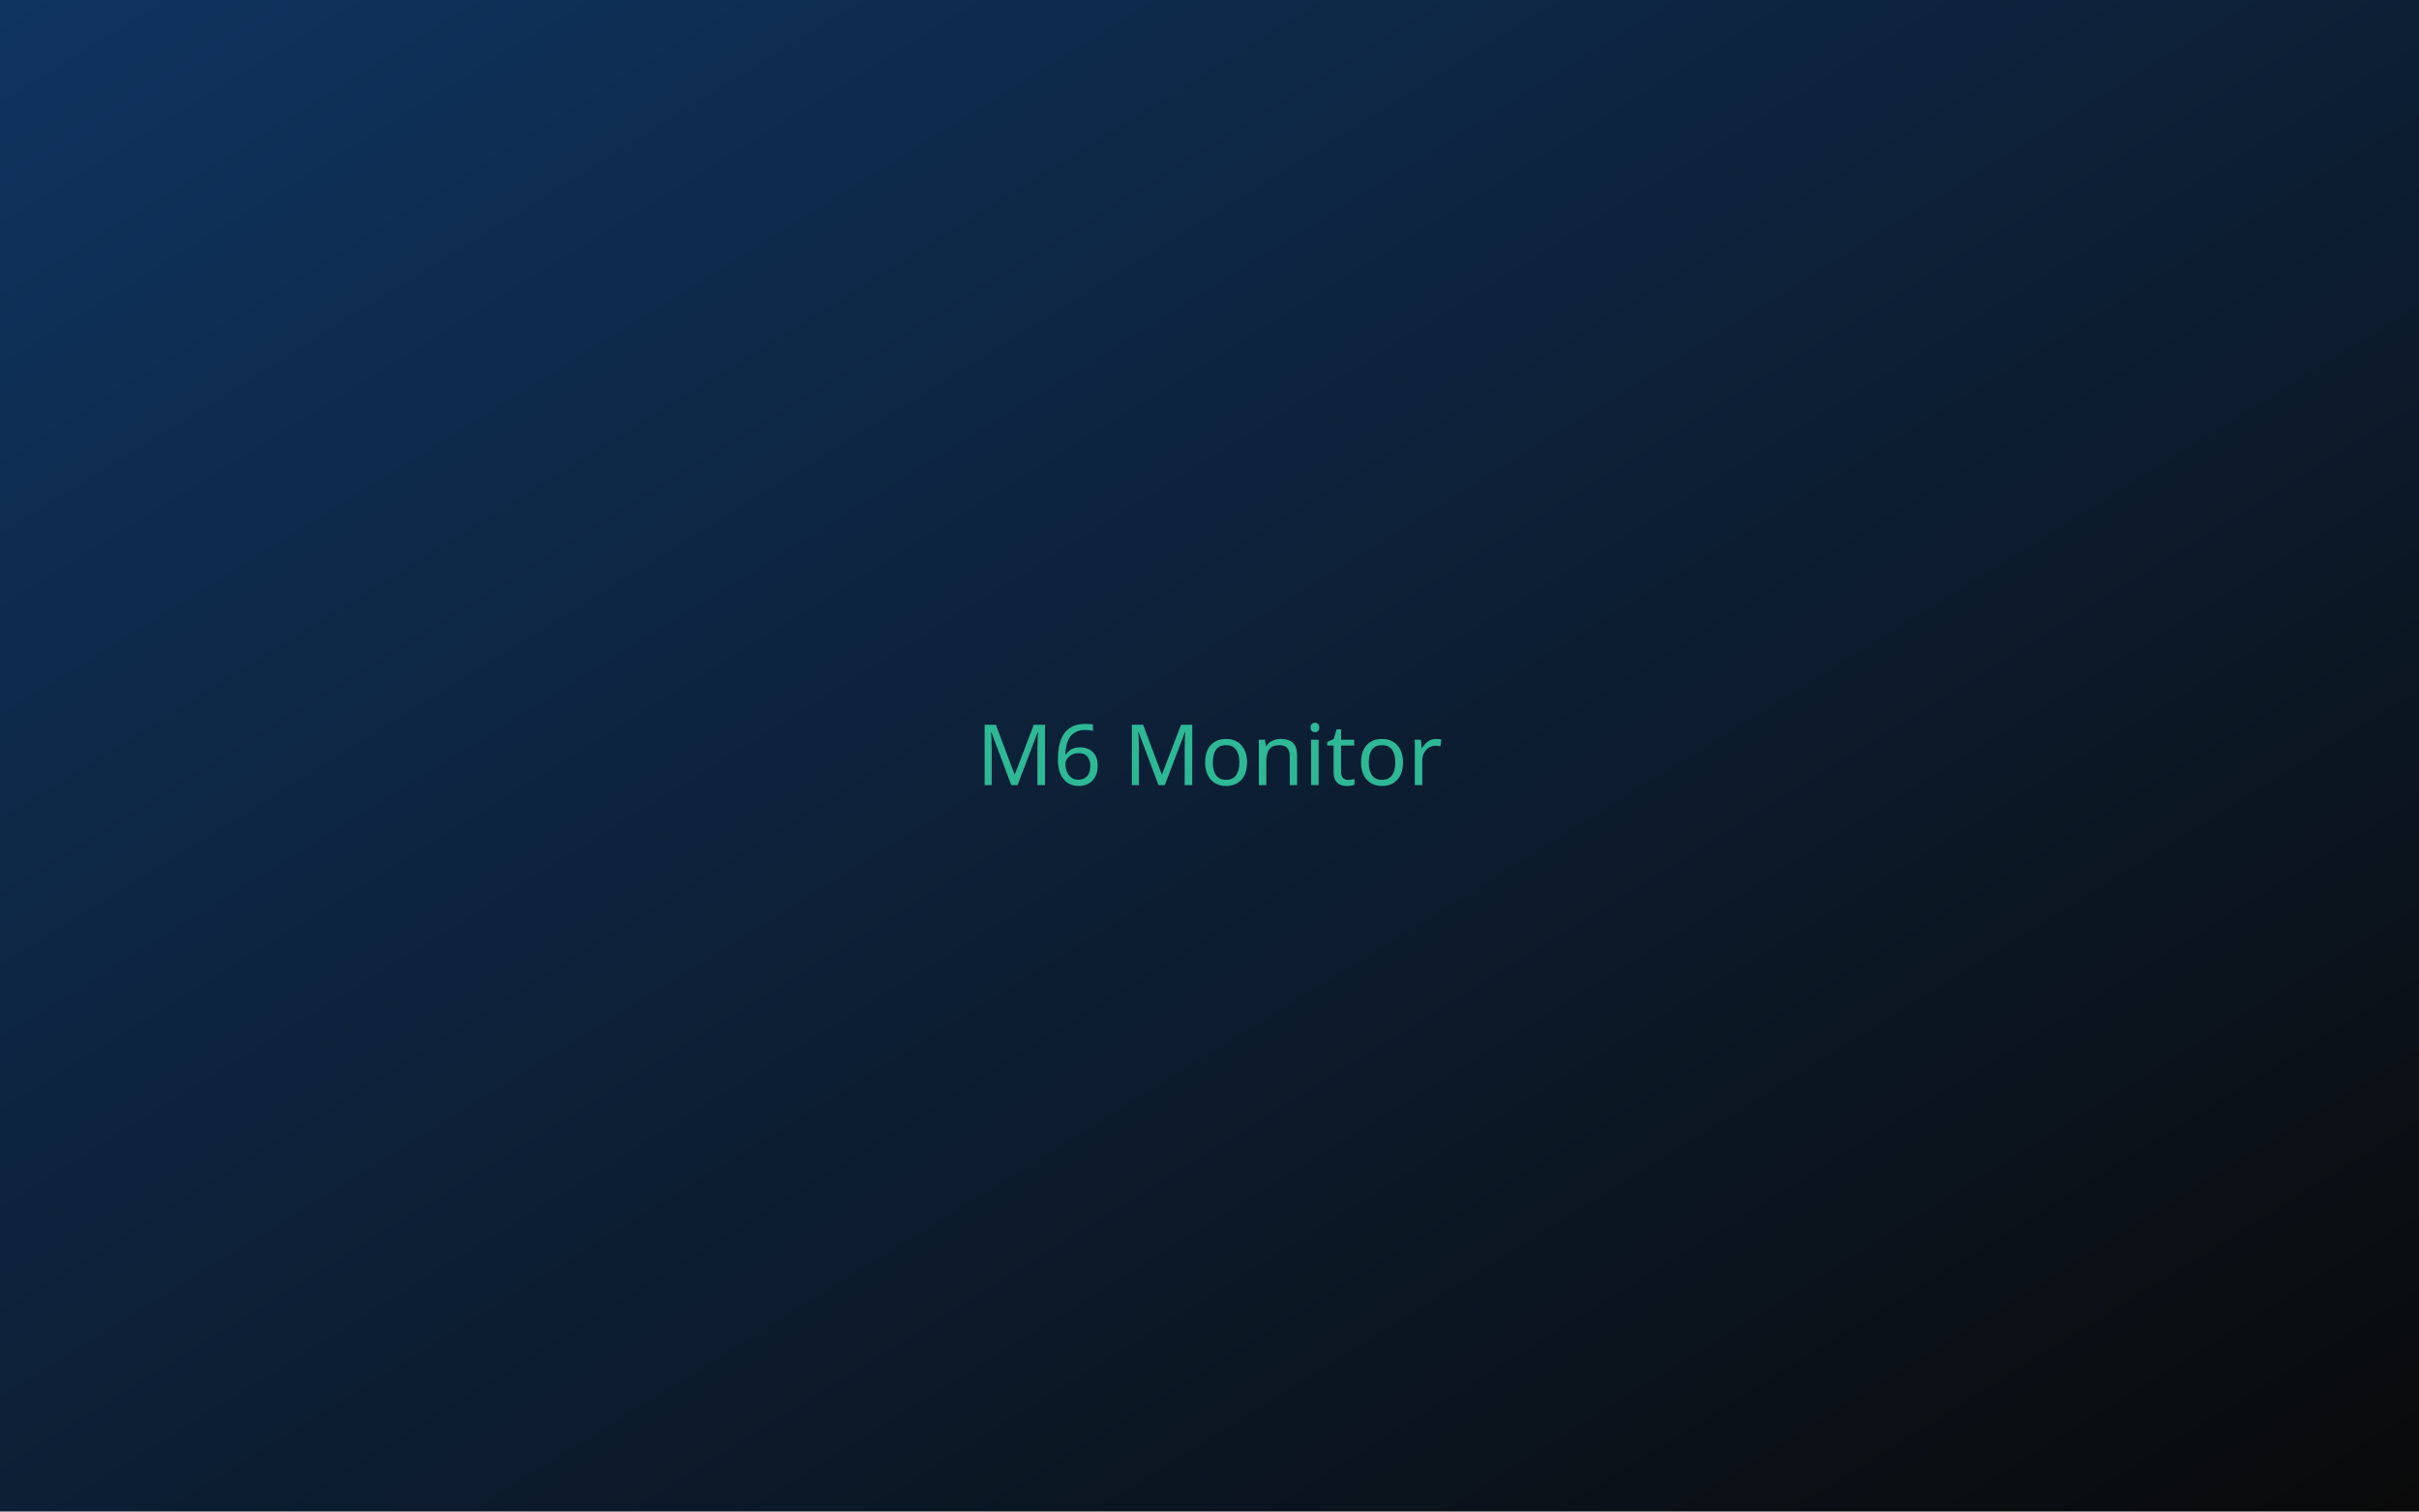
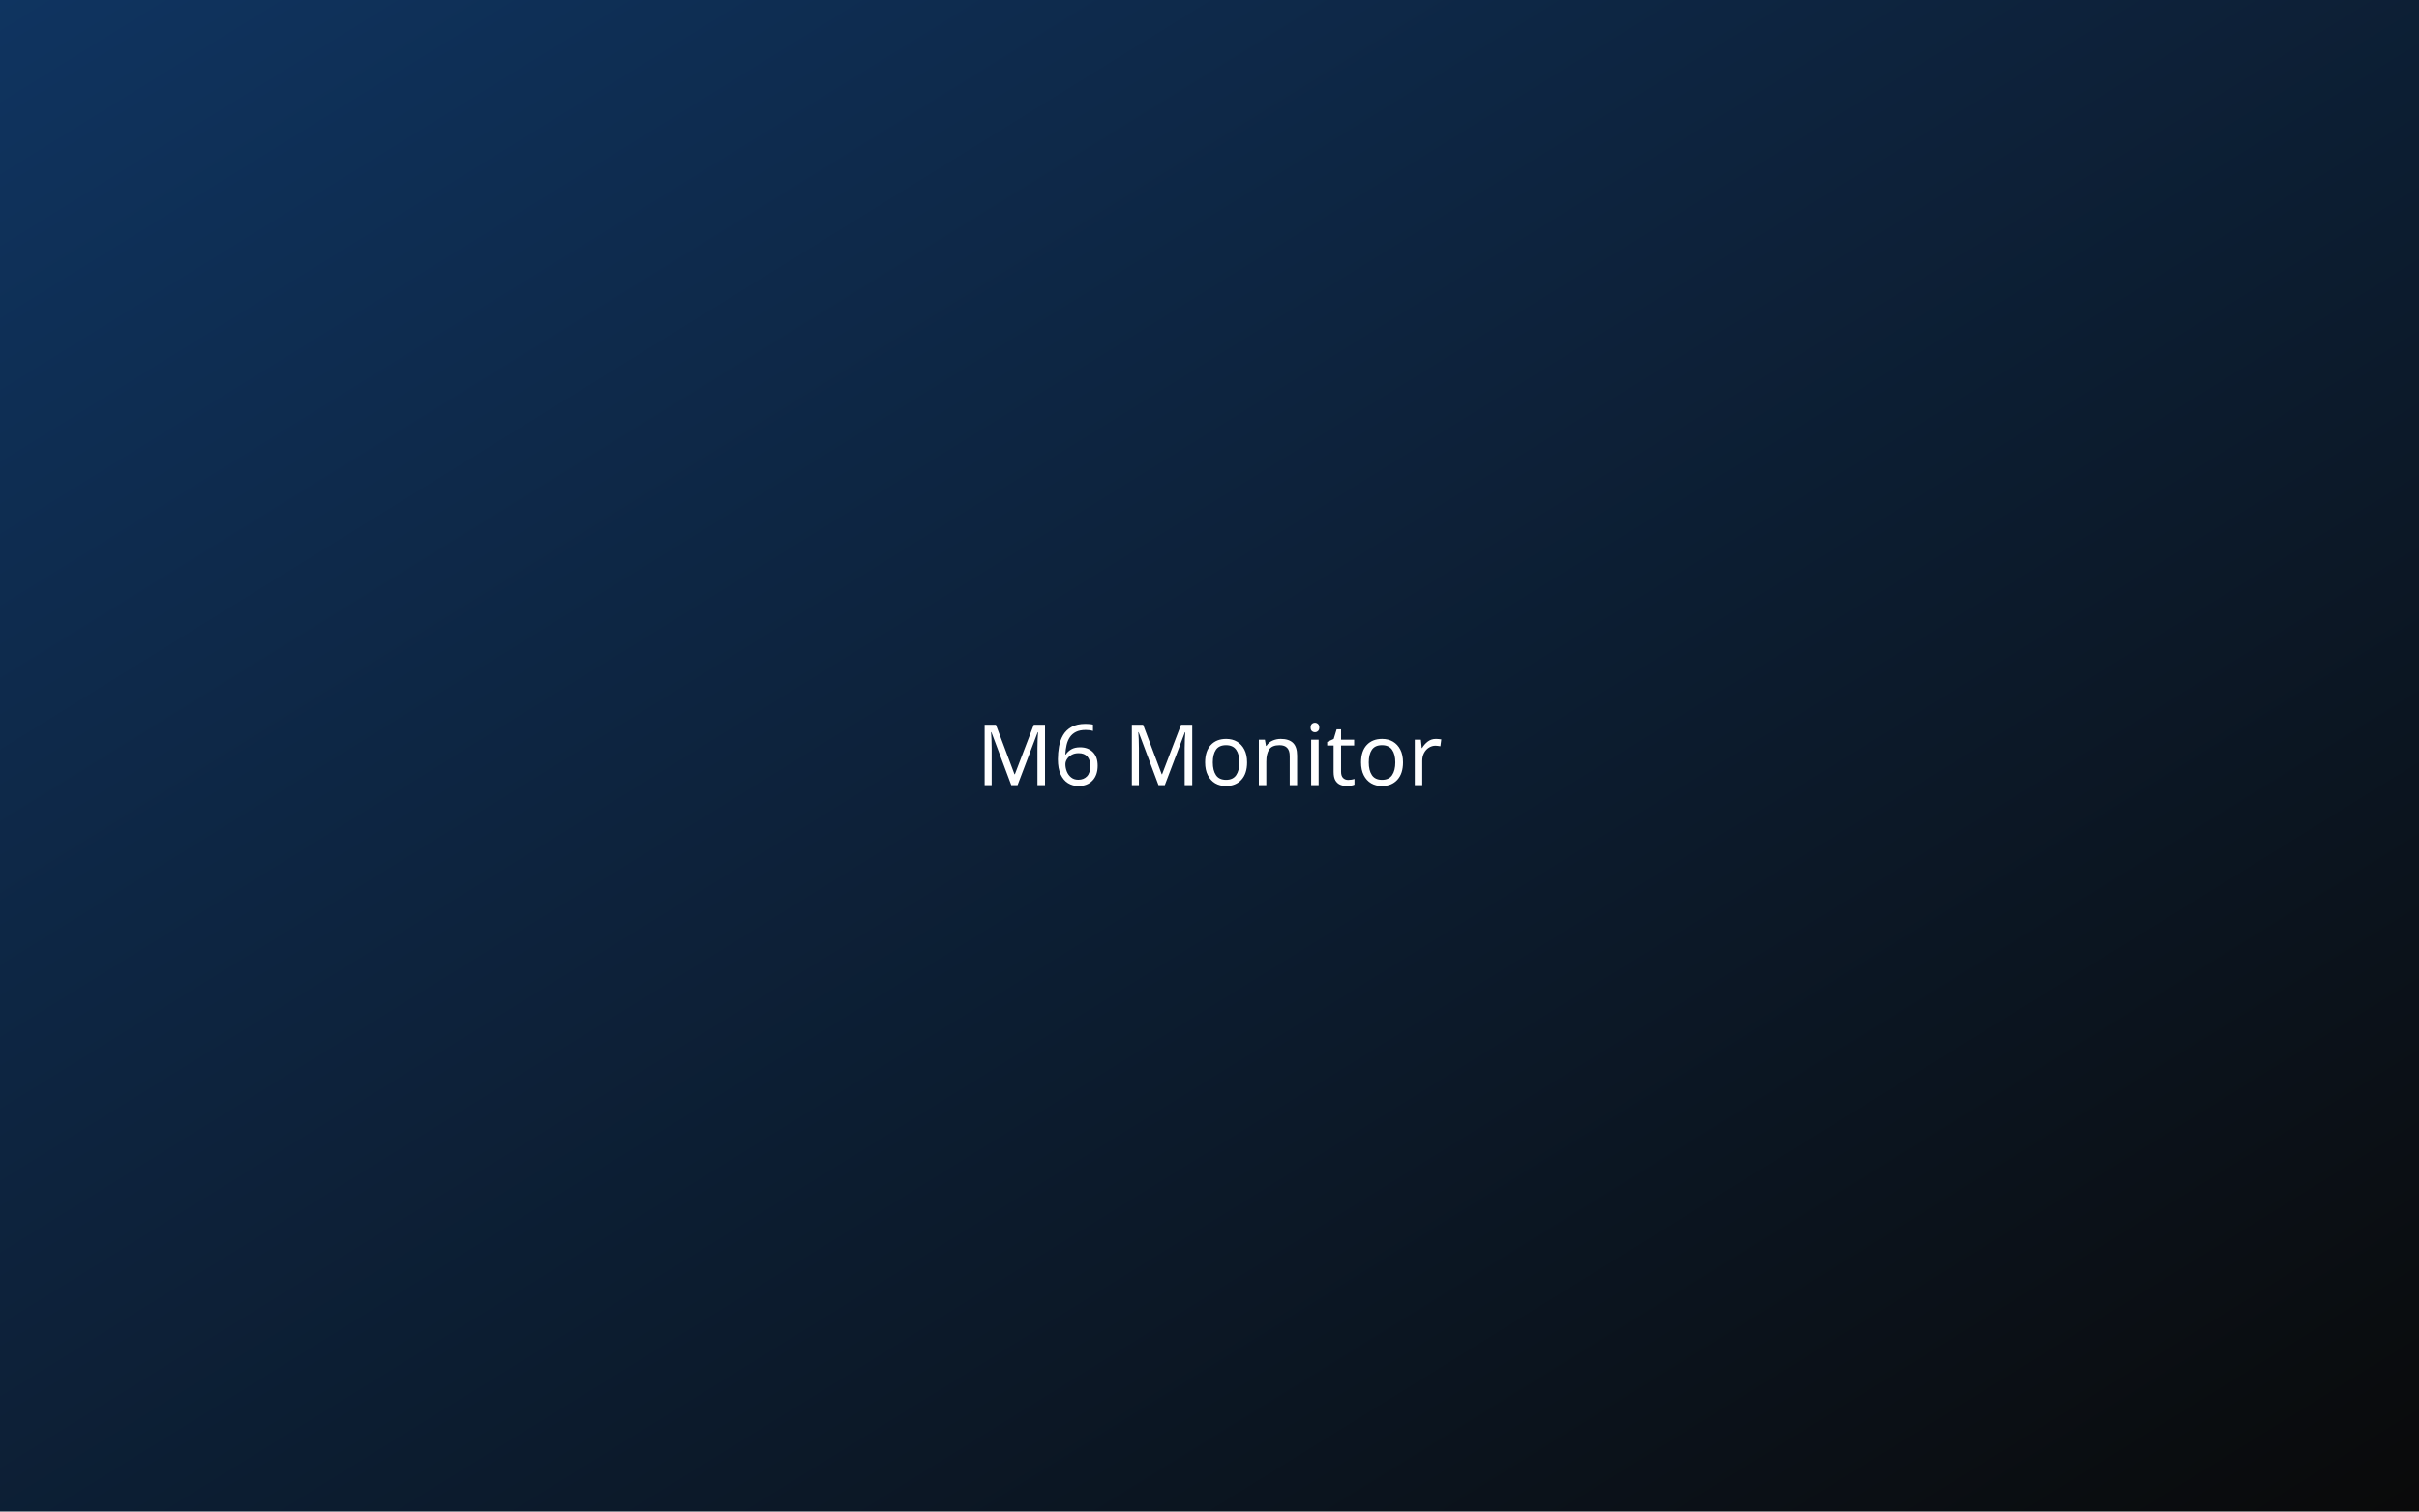
<svg xmlns="http://www.w3.org/2000/svg" width="800" height="500" viewBox="0 0 800 500">
  <defs>
    <linearGradient id="g" x1="0" y1="0" x2="1" y2="1">
      <stop offset="0%" stop-color="#0f3460" />
      <stop offset="100%" stop-color="#0a0a0a" />
    </linearGradient>
  </defs>
  <rect width="800" height="500" fill="url(#g)" />
-   <text x="50%" y="50%" dominant-baseline="middle" text-anchor="middle" fill="#2eb896" font-size="28" font-family="system-ui">M6 Monitor</text>
+   <text x="50%" y="50%" dominant-baseline="middle" text-anchor="middle" fill="#ffffff" font-size="28" font-family="system-ui">M6 Monitor</text>
</svg>
